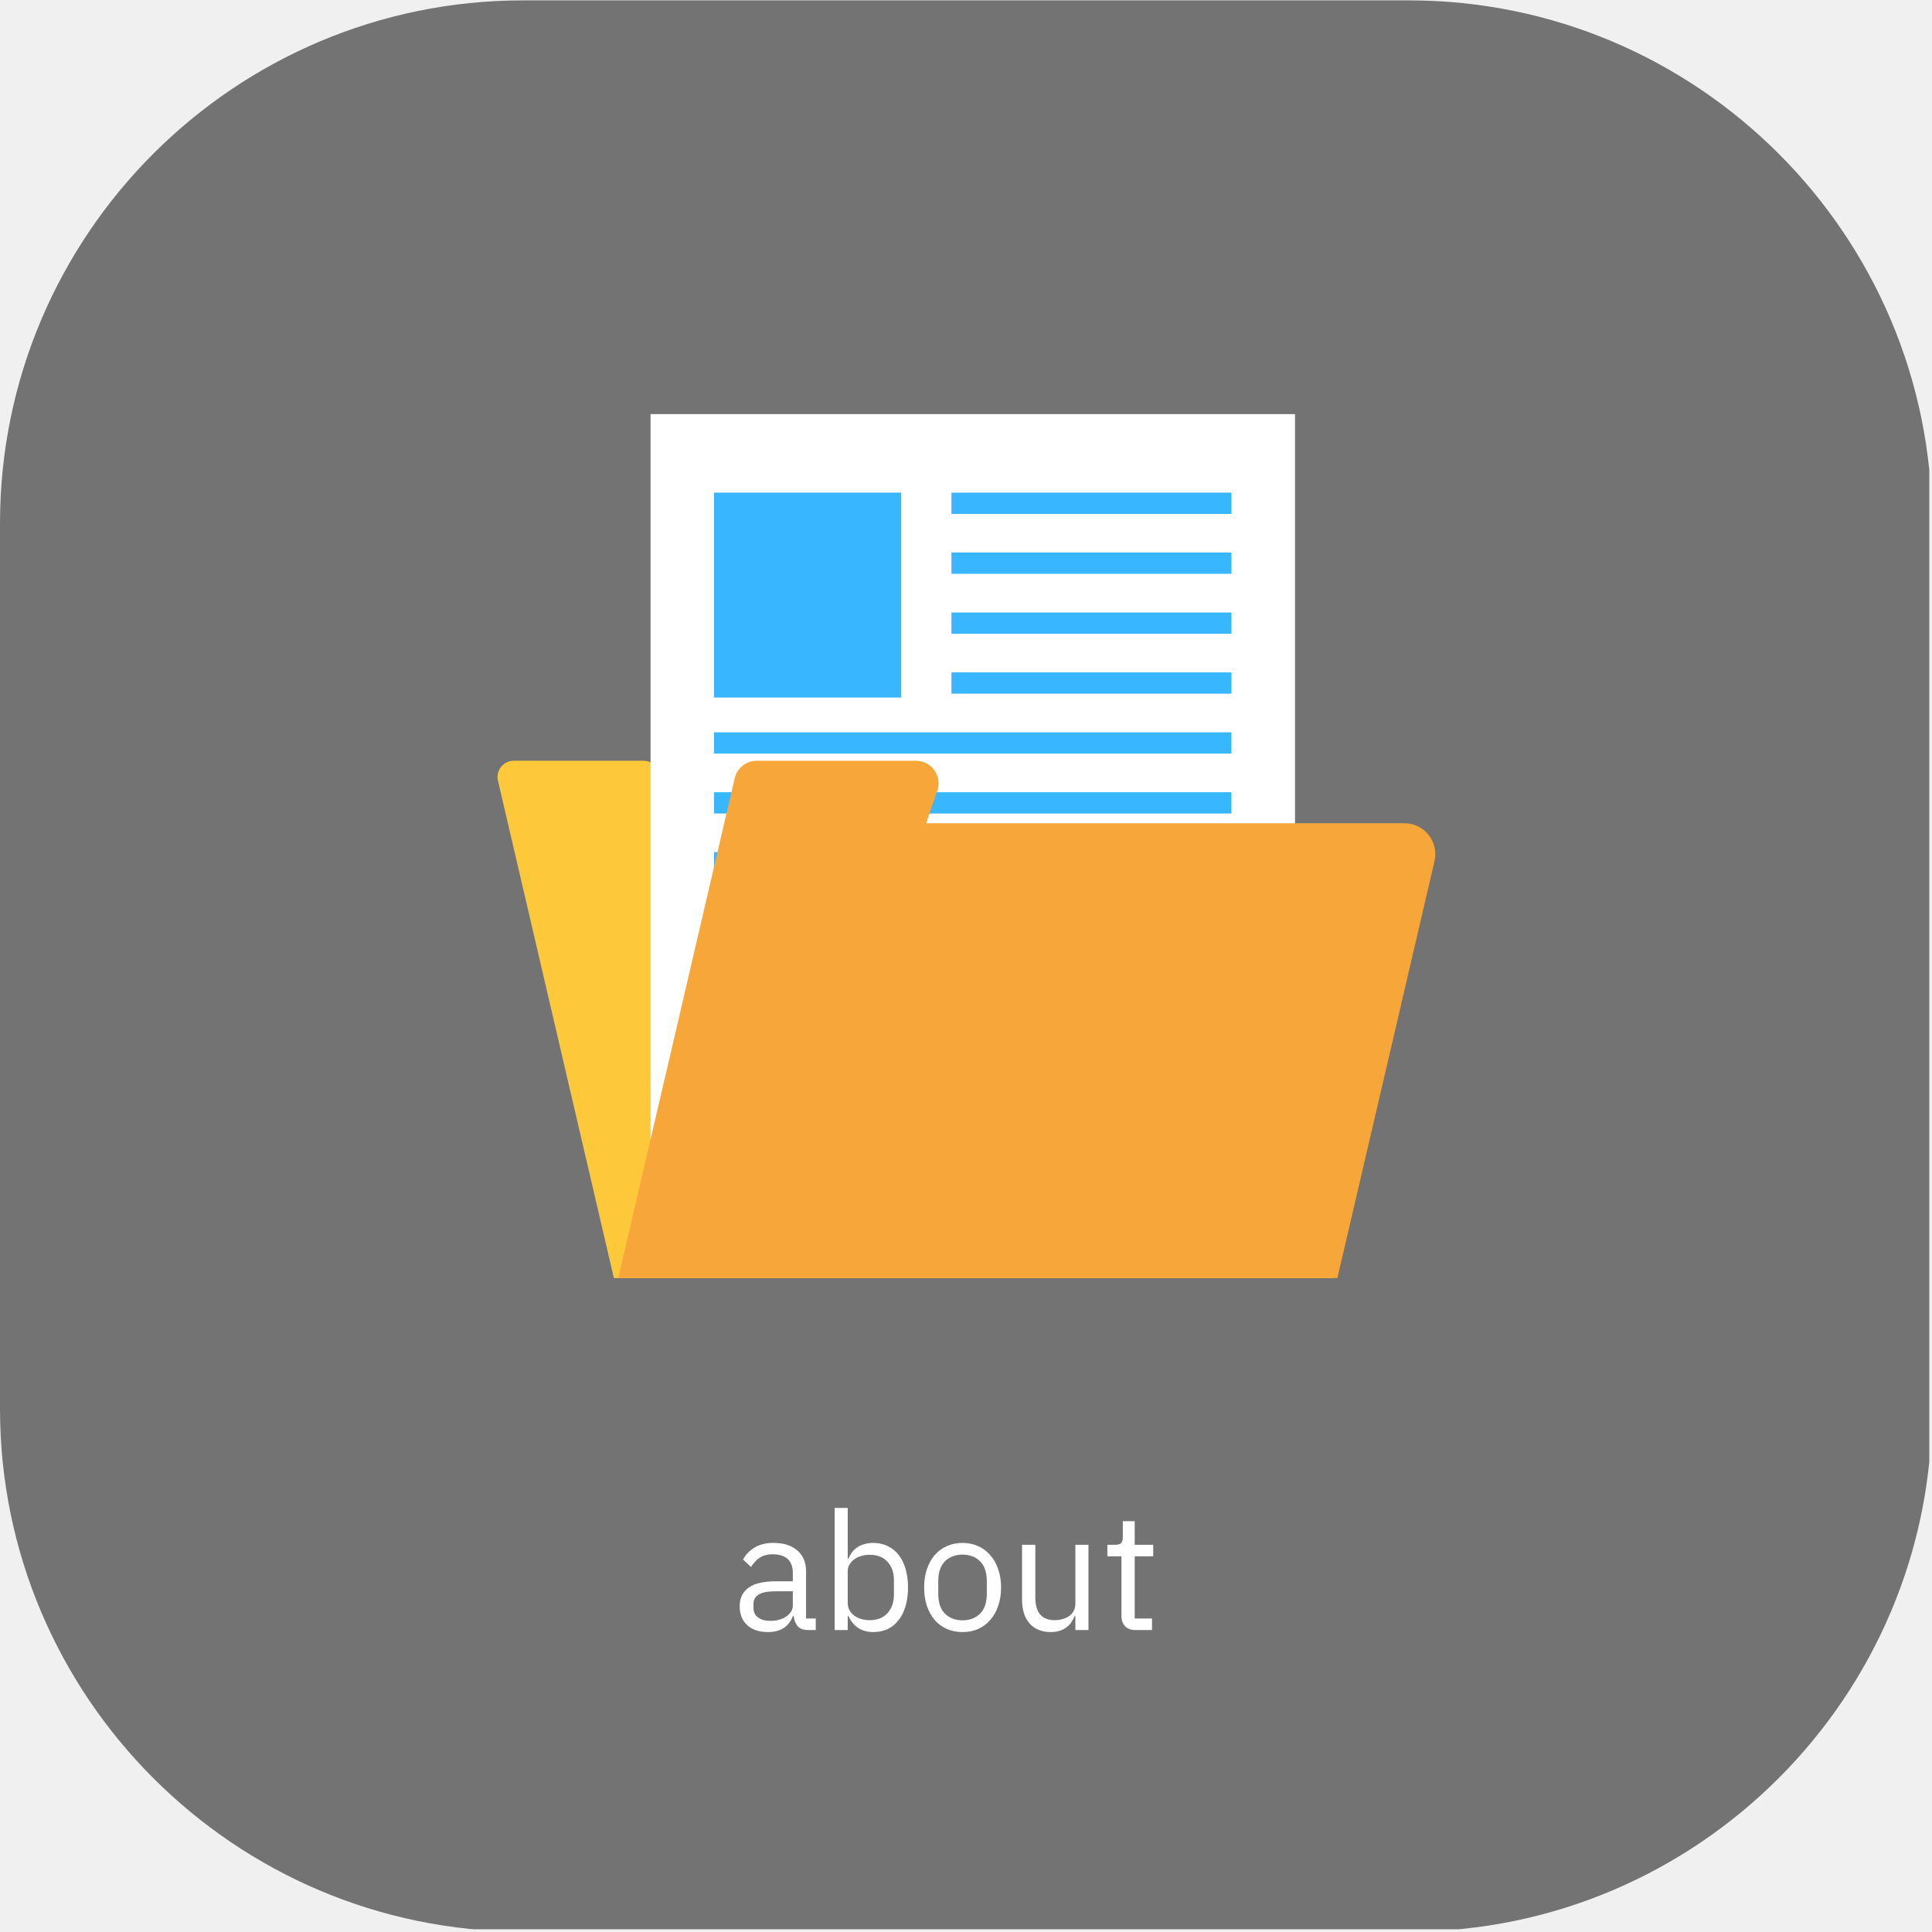
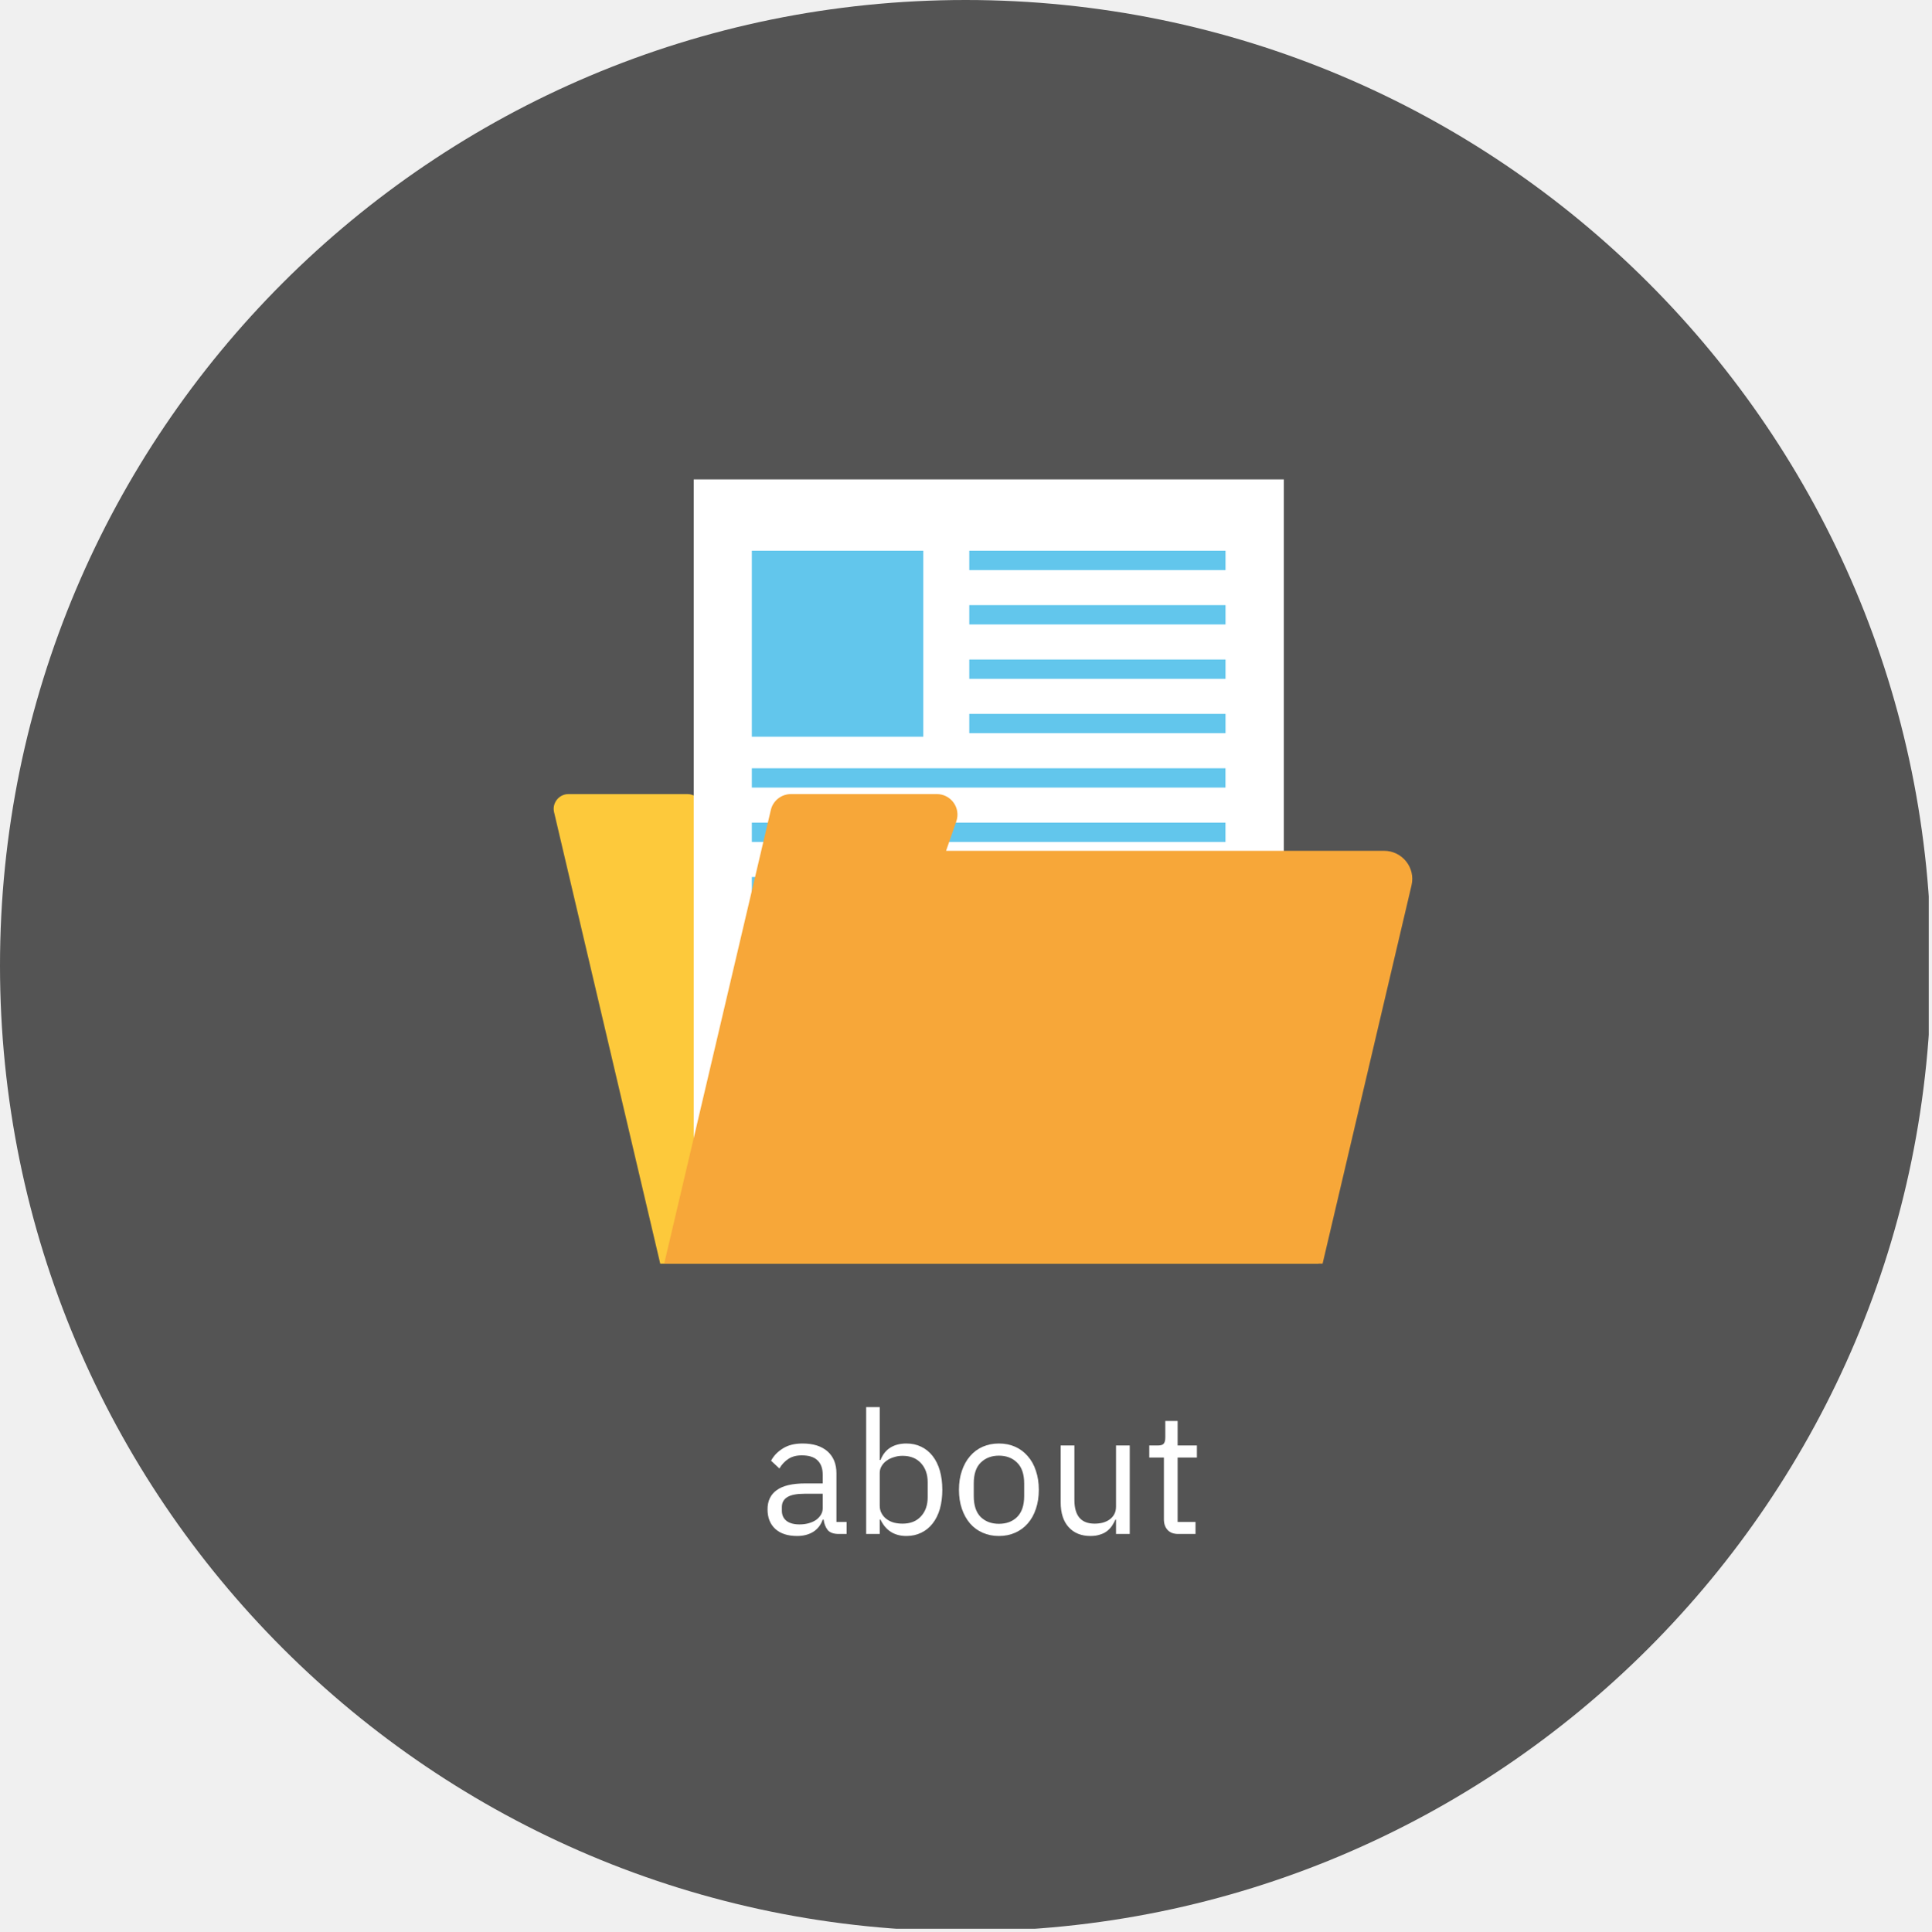
- <svg xmlns="http://www.w3.org/2000/svg" width="237" zoomAndPan="magnify" viewBox="0 0 177.75 177.75" height="237" preserveAspectRatio="xMidYMid meet" version="1.0">
+ <svg xmlns="http://www.w3.org/2000/svg" width="261" zoomAndPan="magnify" viewBox="0 0 195.75 195.75" height="261" preserveAspectRatio="xMidYMid meet" version="1.0">
  <defs>
    <g />
    <clipPath id="id1">
-       <path d="M 0 0 L 177.5 0 L 177.5 177.5 L 0 177.5 Z M 0 0 " clip-rule="nonzero" />
+       <path d="M 0 0 L 195.5 0 L 195.5 195.5 L 0 195.5 Z M 0 0 " clip-rule="nonzero" />
    </clipPath>
    <clipPath id="id2">
-       <path d="M 45.5 69 L 123 69 L 123 117.594 L 45.5 117.594 Z M 45.5 69 " clip-rule="nonzero" />
+       <path d="M 56 80 L 134 80 L 134 128.09 L 56 128.09 Z M 56 80 " clip-rule="nonzero" />
    </clipPath>
    <clipPath id="id3">
-       <path d="M 59 38.094 L 120 38.094 L 120 114 L 59 114 Z M 59 38.094 " clip-rule="nonzero" />
+       <path d="M 70 48.59 L 131 48.59 L 131 124 L 70 124 Z M 70 48.59 " clip-rule="nonzero" />
    </clipPath>
    <clipPath id="id4">
-       <path d="M 56 69 L 132.5 69 L 132.5 117.594 L 56 117.594 Z M 56 69 " clip-rule="nonzero" />
+       <path d="M 67 80 L 143.598 80 L 143.598 128.09 L 67 128.09 Z M 67 80 " clip-rule="nonzero" />
    </clipPath>
  </defs>
  <g clip-path="url(#id1)">
-     <path fill="#737373" d="M 129.633 0.035 L 48.117 0.035 C 21.594 0.035 0 21.594 0 48.152 L 0 129.598 C 0 156.121 21.594 177.715 48.117 177.715 L 129.633 177.715 C 156.156 177.715 177.75 156.121 177.75 129.598 L 177.75 48.152 C 177.75 21.594 156.156 0.035 129.633 0.035 Z M 129.633 0.035 " fill-opacity="1" fill-rule="nonzero" />
+     <path fill="#545454" d="M 97.875 0 C 43.82 0 0 43.82 0 97.875 C 0 151.93 43.82 195.75 97.875 195.75 C 151.93 195.75 195.75 151.93 195.75 97.875 C 195.75 43.82 151.93 0 97.875 0 " fill-opacity="1" fill-rule="nonzero" />
+   </g>
+   <g clip-path="url(#id2)">
+     <path fill="#fdc93b" d="M 123.82 86.242 L 73.898 86.242 C 73.305 86.242 72.777 85.879 72.566 85.328 L 71.086 81.449 C 70.863 80.871 70.305 80.488 69.68 80.488 L 57.625 80.488 C 56.66 80.488 55.945 81.383 56.16 82.316 L 66.922 128.086 L 133.656 128.086 Z M 123.82 86.242 " fill-opacity="1" fill-rule="nonzero" />
+   </g>
+   <g clip-path="url(#id3)">
+     <path fill="#ffffff" d="M 70.32 48.594 L 130.129 48.594 L 130.129 123.684 L 70.32 123.684 Z M 70.32 48.594 " fill-opacity="1" fill-rule="nonzero" />
+   </g>
+   <path fill="#62c6ec" d="M 76.207 55.824 L 93.586 55.824 L 93.586 74.672 L 76.207 74.672 Z M 76.207 55.824 " fill-opacity="1" fill-rule="nonzero" />
+   <path fill="#62c6ec" d="M 98.246 55.824 L 124.219 55.824 L 124.219 57.781 L 98.246 57.781 Z M 98.246 55.824 " fill-opacity="1" fill-rule="nonzero" />
+   <path fill="#62c6ec" d="M 98.246 61.336 L 124.219 61.336 L 124.219 63.293 L 98.246 63.293 Z M 98.246 61.336 " fill-opacity="1" fill-rule="nonzero" />
+   <path fill="#62c6ec" d="M 98.246 66.848 L 124.219 66.848 L 124.219 68.805 L 98.246 68.805 Z M 98.246 66.848 " fill-opacity="1" fill-rule="nonzero" />
+   <path fill="#62c6ec" d="M 98.246 72.359 L 124.219 72.359 L 124.219 74.316 L 98.246 74.316 Z M 98.246 72.359 " fill-opacity="1" fill-rule="nonzero" />
+   <path fill="#62c6ec" d="M 76.207 77.871 L 124.215 77.871 L 124.215 79.828 L 76.207 79.828 Z M 76.207 77.871 " fill-opacity="1" fill-rule="nonzero" />
+   <path fill="#62c6ec" d="M 76.207 83.383 L 124.215 83.383 L 124.215 85.34 L 76.207 85.34 Z M 76.207 83.383 " fill-opacity="1" fill-rule="nonzero" />
+   <path fill="#62c6ec" d="M 76.207 88.895 L 124.215 88.895 L 124.215 90.852 L 76.207 90.852 Z M 76.207 88.895 " fill-opacity="1" fill-rule="nonzero" />
+   <path fill="#62c6ec" d="M 76.207 94.406 L 124.215 94.406 L 124.215 96.363 L 76.207 96.363 Z M 76.207 94.406 " fill-opacity="1" fill-rule="nonzero" />
+   <path fill="#62c6ec" d="M 76.207 99.918 L 124.215 99.918 L 124.215 101.875 L 76.207 101.875 Z M 76.207 99.918 " fill-opacity="1" fill-rule="nonzero" />
+   <path fill="#62c6ec" d="M 76.207 105.434 L 124.215 105.434 L 124.215 107.391 L 76.207 107.391 Z M 76.207 105.434 " fill-opacity="1" fill-rule="nonzero" />
+   <path fill="#62c6ec" d="M 76.207 110.945 L 124.215 110.945 L 124.215 112.902 L 76.207 112.902 Z M 76.207 110.945 " fill-opacity="1" fill-rule="nonzero" />
+   <path fill="#62c6ec" d="M 76.207 116.457 L 124.215 116.457 L 124.215 118.414 L 76.207 118.414 Z M 76.207 116.457 " fill-opacity="1" fill-rule="nonzero" />
+   <g clip-path="url(#id4)">
+     <path fill="#f7a739" d="M 95.895 86.242 L 96.934 83.246 C 97.402 81.895 96.391 80.488 94.957 80.488 L 80.172 80.488 C 79.199 80.488 78.355 81.156 78.133 82.094 L 67.324 128.082 L 134.059 128.082 L 143.074 89.73 C 143.492 87.945 142.129 86.238 140.281 86.238 L 95.895 86.238 Z M 95.895 86.242 " fill-opacity="1" fill-rule="nonzero" />
  </g>
  <g fill="#ffffff" fill-opacity="1">
-     <g transform="translate(67.3808, 149.967)">
+     <g transform="translate(77.03158, 155.4856)">
      <g>
-         <path d="M 6.984 0 C 6.523 0 6.195 -0.117 6 -0.359 C 5.801 -0.609 5.68 -0.914 5.641 -1.281 L 5.562 -1.281 C 5.383 -0.789 5.098 -0.422 4.703 -0.172 C 4.305 0.066 3.836 0.188 3.297 0.188 C 2.461 0.188 1.816 -0.023 1.359 -0.453 C 0.898 -0.879 0.672 -1.457 0.672 -2.188 C 0.672 -2.926 0.941 -3.492 1.484 -3.891 C 2.023 -4.285 2.867 -4.484 4.016 -4.484 L 5.562 -4.484 L 5.562 -5.25 C 5.562 -5.812 5.406 -6.238 5.094 -6.531 C 4.789 -6.82 4.328 -6.969 3.703 -6.969 C 3.223 -6.969 2.82 -6.859 2.5 -6.641 C 2.188 -6.43 1.926 -6.148 1.719 -5.797 L 0.984 -6.484 C 1.203 -6.91 1.539 -7.27 2 -7.562 C 2.469 -7.863 3.055 -8.016 3.766 -8.016 C 4.711 -8.016 5.453 -7.781 5.984 -7.312 C 6.516 -6.852 6.781 -6.207 6.781 -5.375 L 6.781 -1.062 L 7.672 -1.062 L 7.672 0 Z M 3.5 -0.844 C 3.801 -0.844 4.078 -0.879 4.328 -0.953 C 4.578 -1.023 4.789 -1.125 4.969 -1.25 C 5.156 -1.383 5.301 -1.535 5.406 -1.703 C 5.508 -1.879 5.562 -2.07 5.562 -2.281 L 5.562 -3.562 L 3.953 -3.562 C 3.254 -3.562 2.742 -3.461 2.422 -3.266 C 2.098 -3.066 1.938 -2.773 1.938 -2.391 L 1.938 -2.062 C 1.938 -1.676 2.078 -1.375 2.359 -1.156 C 2.641 -0.945 3.02 -0.844 3.5 -0.844 Z M 3.5 -0.844 " />
+         <path d="M 8 0 C 7.469 0 7.086 -0.133 6.859 -0.406 C 6.641 -0.688 6.504 -1.035 6.453 -1.453 L 6.359 -1.453 C 6.16 -0.898 5.832 -0.484 5.375 -0.203 C 4.926 0.066 4.391 0.203 3.766 0.203 C 2.816 0.203 2.078 -0.035 1.547 -0.516 C 1.023 -1.004 0.766 -1.664 0.766 -2.5 C 0.766 -3.344 1.07 -3.988 1.688 -4.438 C 2.312 -4.895 3.281 -5.125 4.594 -5.125 L 6.359 -5.125 L 6.359 -6.016 C 6.359 -6.648 6.18 -7.133 5.828 -7.469 C 5.484 -7.801 4.953 -7.969 4.234 -7.969 C 3.691 -7.969 3.238 -7.848 2.875 -7.609 C 2.508 -7.367 2.207 -7.047 1.969 -6.641 L 1.125 -7.422 C 1.375 -7.91 1.766 -8.32 2.297 -8.656 C 2.828 -9 3.5 -9.172 4.312 -9.172 C 5.395 -9.172 6.238 -8.906 6.844 -8.375 C 7.445 -7.844 7.75 -7.102 7.75 -6.156 L 7.75 -1.219 L 8.781 -1.219 L 8.781 0 Z M 4 -0.969 C 4.344 -0.969 4.66 -1.008 4.953 -1.094 C 5.242 -1.176 5.492 -1.289 5.703 -1.438 C 5.91 -1.594 6.07 -1.77 6.188 -1.969 C 6.301 -2.164 6.359 -2.379 6.359 -2.609 L 6.359 -4.078 L 4.516 -4.078 C 3.711 -4.078 3.129 -3.961 2.766 -3.734 C 2.398 -3.504 2.219 -3.172 2.219 -2.734 L 2.219 -2.359 C 2.219 -1.922 2.375 -1.578 2.688 -1.328 C 3.008 -1.086 3.445 -0.969 4 -0.969 Z M 4 -0.969 " />
      </g>
    </g>
  </g>
  <g fill="#ffffff" fill-opacity="1">
-     <g transform="translate(75.49366, 149.967)">
+     <g transform="translate(86.31073, 155.4856)">
      <g>
-         <path d="M 1.297 -11.234 L 2.5 -11.234 L 2.5 -6.562 L 2.562 -6.562 C 2.77 -7.062 3.066 -7.426 3.453 -7.656 C 3.848 -7.895 4.316 -8.016 4.859 -8.016 C 5.348 -8.016 5.789 -7.914 6.188 -7.719 C 6.582 -7.531 6.914 -7.258 7.188 -6.906 C 7.469 -6.551 7.68 -6.117 7.828 -5.609 C 7.973 -5.109 8.047 -4.547 8.047 -3.922 C 8.047 -3.297 7.973 -2.727 7.828 -2.219 C 7.68 -1.707 7.469 -1.273 7.188 -0.922 C 6.914 -0.566 6.582 -0.289 6.188 -0.094 C 5.789 0.094 5.348 0.188 4.859 0.188 C 3.797 0.188 3.031 -0.301 2.562 -1.281 L 2.5 -1.281 L 2.5 0 L 1.297 0 Z M 4.531 -0.906 C 5.219 -0.906 5.758 -1.117 6.156 -1.547 C 6.551 -1.984 6.75 -2.551 6.75 -3.25 L 6.75 -4.594 C 6.75 -5.289 6.551 -5.852 6.156 -6.281 C 5.758 -6.707 5.219 -6.922 4.531 -6.922 C 4.25 -6.922 3.984 -6.883 3.734 -6.812 C 3.492 -6.738 3.281 -6.633 3.094 -6.5 C 2.914 -6.363 2.77 -6.203 2.656 -6.016 C 2.551 -5.828 2.5 -5.629 2.5 -5.422 L 2.5 -2.5 C 2.5 -2.25 2.551 -2.023 2.656 -1.828 C 2.77 -1.629 2.914 -1.461 3.094 -1.328 C 3.281 -1.191 3.492 -1.086 3.734 -1.016 C 3.984 -0.941 4.25 -0.906 4.531 -0.906 Z M 4.531 -0.906 " />
+         <path d="M 1.484 -12.859 L 2.859 -12.859 L 2.859 -7.5 L 2.938 -7.5 C 3.164 -8.07 3.504 -8.492 3.953 -8.766 C 4.398 -9.035 4.938 -9.172 5.562 -9.172 C 6.113 -9.172 6.613 -9.062 7.062 -8.844 C 7.52 -8.625 7.906 -8.312 8.219 -7.906 C 8.539 -7.5 8.785 -7.004 8.953 -6.422 C 9.117 -5.848 9.203 -5.203 9.203 -4.484 C 9.203 -3.766 9.117 -3.113 8.953 -2.531 C 8.785 -1.957 8.539 -1.469 8.219 -1.062 C 7.906 -0.656 7.52 -0.344 7.062 -0.125 C 6.613 0.094 6.113 0.203 5.562 0.203 C 4.344 0.203 3.469 -0.348 2.938 -1.453 L 2.859 -1.453 L 2.859 0 L 1.484 0 Z M 5.172 -1.047 C 5.961 -1.047 6.582 -1.289 7.031 -1.781 C 7.488 -2.27 7.719 -2.914 7.719 -3.719 L 7.719 -5.25 C 7.719 -6.051 7.488 -6.695 7.031 -7.188 C 6.582 -7.676 5.961 -7.922 5.172 -7.922 C 4.859 -7.922 4.562 -7.875 4.281 -7.781 C 4 -7.695 3.754 -7.578 3.547 -7.422 C 3.336 -7.273 3.172 -7.094 3.047 -6.875 C 2.922 -6.664 2.859 -6.441 2.859 -6.203 L 2.859 -2.859 C 2.859 -2.578 2.922 -2.32 3.047 -2.094 C 3.172 -1.863 3.336 -1.672 3.547 -1.516 C 3.754 -1.359 4 -1.238 4.281 -1.156 C 4.562 -1.082 4.859 -1.047 5.172 -1.047 Z M 5.172 -1.047 " />
      </g>
    </g>
  </g>
  <g fill="#ffffff" fill-opacity="1">
-     <g transform="translate(84.30537, 149.967)">
+     <g transform="translate(96.38923, 155.4856)">
      <g>
-         <path d="M 4.25 0.188 C 3.727 0.188 3.25 0.094 2.812 -0.094 C 2.375 -0.289 2 -0.566 1.688 -0.922 C 1.383 -1.285 1.145 -1.719 0.969 -2.219 C 0.801 -2.727 0.719 -3.297 0.719 -3.922 C 0.719 -4.535 0.801 -5.094 0.969 -5.594 C 1.145 -6.102 1.383 -6.535 1.688 -6.891 C 2 -7.254 2.375 -7.531 2.812 -7.719 C 3.25 -7.914 3.727 -8.016 4.25 -8.016 C 4.781 -8.016 5.258 -7.914 5.688 -7.719 C 6.113 -7.531 6.484 -7.254 6.797 -6.891 C 7.117 -6.535 7.363 -6.102 7.531 -5.594 C 7.707 -5.094 7.797 -4.535 7.797 -3.922 C 7.797 -3.297 7.707 -2.727 7.531 -2.219 C 7.363 -1.719 7.117 -1.285 6.797 -0.922 C 6.484 -0.566 6.113 -0.289 5.688 -0.094 C 5.258 0.094 4.781 0.188 4.25 0.188 Z M 4.25 -0.891 C 4.906 -0.891 5.441 -1.094 5.859 -1.5 C 6.273 -1.906 6.484 -2.523 6.484 -3.359 L 6.484 -4.484 C 6.484 -5.305 6.273 -5.922 5.859 -6.328 C 5.441 -6.734 4.906 -6.938 4.25 -6.938 C 3.594 -6.938 3.055 -6.734 2.641 -6.328 C 2.223 -5.922 2.016 -5.305 2.016 -4.484 L 2.016 -3.359 C 2.016 -2.523 2.223 -1.906 2.641 -1.5 C 3.055 -1.094 3.594 -0.891 4.25 -0.891 Z M 4.25 -0.891 " />
+         <path d="M 4.859 0.203 C 4.266 0.203 3.719 0.094 3.219 -0.125 C 2.719 -0.344 2.289 -0.656 1.938 -1.062 C 1.582 -1.477 1.305 -1.973 1.109 -2.547 C 0.91 -3.117 0.812 -3.766 0.812 -4.484 C 0.812 -5.191 0.91 -5.832 1.109 -6.406 C 1.305 -6.988 1.582 -7.484 1.938 -7.891 C 2.289 -8.305 2.719 -8.625 3.219 -8.844 C 3.719 -9.062 4.266 -9.172 4.859 -9.172 C 5.461 -9.172 6.008 -9.062 6.5 -8.844 C 7 -8.625 7.426 -8.305 7.781 -7.891 C 8.145 -7.484 8.422 -6.988 8.609 -6.406 C 8.805 -5.832 8.906 -5.191 8.906 -4.484 C 8.906 -3.766 8.805 -3.117 8.609 -2.547 C 8.422 -1.973 8.145 -1.477 7.781 -1.062 C 7.426 -0.656 7 -0.344 6.5 -0.125 C 6.008 0.094 5.461 0.203 4.859 0.203 Z M 4.859 -1.031 C 5.617 -1.031 6.234 -1.258 6.703 -1.719 C 7.18 -2.188 7.422 -2.895 7.422 -3.844 L 7.422 -5.125 C 7.422 -6.07 7.18 -6.773 6.703 -7.234 C 6.234 -7.703 5.617 -7.938 4.859 -7.938 C 4.109 -7.938 3.492 -7.703 3.016 -7.234 C 2.547 -6.773 2.312 -6.07 2.312 -5.125 L 2.312 -3.844 C 2.312 -2.895 2.547 -2.188 3.016 -1.719 C 3.492 -1.258 4.109 -1.031 4.859 -1.031 Z M 4.859 -1.031 " />
      </g>
    </g>
  </g>
  <g fill="#ffffff" fill-opacity="1">
-     <g transform="translate(92.81323, 149.967)">
+     <g transform="translate(106.1202, 155.4856)">
      <g>
-         <path d="M 6.125 -1.281 L 6.062 -1.281 C 5.977 -1.094 5.879 -0.91 5.766 -0.734 C 5.648 -0.555 5.504 -0.398 5.328 -0.266 C 5.16 -0.129 4.953 -0.02 4.703 0.062 C 4.461 0.145 4.18 0.188 3.859 0.188 C 3.047 0.188 2.398 -0.07 1.922 -0.594 C 1.453 -1.113 1.219 -1.852 1.219 -2.812 L 1.219 -7.844 L 2.438 -7.844 L 2.438 -3.016 C 2.438 -1.609 3.031 -0.906 4.219 -0.906 C 4.469 -0.906 4.703 -0.938 4.922 -1 C 5.148 -1.062 5.352 -1.148 5.531 -1.266 C 5.707 -1.391 5.848 -1.547 5.953 -1.734 C 6.066 -1.922 6.125 -2.148 6.125 -2.422 L 6.125 -7.844 L 7.328 -7.844 L 7.328 0 L 6.125 0 Z M 6.125 -1.281 " />
+         <path d="M 7 -1.453 L 6.938 -1.453 C 6.844 -1.242 6.727 -1.035 6.594 -0.828 C 6.457 -0.629 6.289 -0.453 6.094 -0.297 C 5.895 -0.141 5.656 -0.02 5.375 0.062 C 5.102 0.156 4.781 0.203 4.406 0.203 C 3.477 0.203 2.742 -0.094 2.203 -0.688 C 1.66 -1.281 1.391 -2.125 1.391 -3.219 L 1.391 -8.969 L 2.781 -8.969 L 2.781 -3.453 C 2.781 -1.848 3.461 -1.047 4.828 -1.047 C 5.109 -1.047 5.379 -1.078 5.641 -1.141 C 5.898 -1.211 6.129 -1.316 6.328 -1.453 C 6.535 -1.598 6.695 -1.773 6.812 -1.984 C 6.938 -2.203 7 -2.461 7 -2.766 L 7 -8.969 L 8.391 -8.969 L 8.391 0 L 7 0 Z M 7 -1.453 " />
      </g>
    </g>
  </g>
  <g fill="#ffffff" fill-opacity="1">
-     <g transform="translate(101.4426, 149.967)">
+     <g transform="translate(115.9901, 155.4856)">
      <g>
-         <path d="M 3.016 0 C 2.598 0 2.281 -0.117 2.062 -0.359 C 1.844 -0.598 1.734 -0.91 1.734 -1.297 L 1.734 -6.781 L 0.438 -6.781 L 0.438 -7.844 L 1.172 -7.844 C 1.43 -7.844 1.609 -7.895 1.703 -8 C 1.805 -8.102 1.859 -8.285 1.859 -8.547 L 1.859 -10.016 L 2.953 -10.016 L 2.953 -7.844 L 4.656 -7.844 L 4.656 -6.781 L 2.953 -6.781 L 2.953 -1.062 L 4.547 -1.062 L 4.547 0 Z M 3.016 0 " />
+         <path d="M 3.453 0 C 2.973 0 2.609 -0.133 2.359 -0.406 C 2.109 -0.676 1.984 -1.035 1.984 -1.484 L 1.984 -7.75 L 0.5 -7.75 L 0.5 -8.969 L 1.344 -8.969 C 1.645 -8.969 1.848 -9.023 1.953 -9.141 C 2.066 -9.266 2.125 -9.477 2.125 -9.781 L 2.125 -11.453 L 3.375 -11.453 L 3.375 -8.969 L 5.328 -8.969 L 5.328 -7.75 L 3.375 -7.75 L 3.375 -1.219 L 5.188 -1.219 L 5.188 0 Z M 3.453 0 " />
      </g>
    </g>
  </g>
-   <g fill="#ffffff" fill-opacity="1">
-     <g transform="translate(106.7722, 149.967)">
-       <g />
-     </g>
-   </g>
-   <g clip-path="url(#id2)">
-     <path fill="#fdc93b" d="M 112.891 75.742 L 63.398 75.742 C 62.809 75.742 62.285 75.383 62.074 74.828 L 60.609 70.953 C 60.387 70.375 59.832 69.992 59.215 69.992 L 47.262 69.992 C 46.305 69.992 45.598 70.887 45.812 71.82 L 56.48 117.59 L 122.641 117.59 Z M 112.891 75.742 " fill-opacity="1" fill-rule="nonzero" />
-   </g>
-   <g clip-path="url(#id3)">
-     <path fill="#ffffff" d="M 59.852 38.098 L 119.145 38.098 L 119.145 113.184 L 59.852 113.184 Z M 59.852 38.098 " fill-opacity="1" fill-rule="nonzero" />
-   </g>
-   <path fill="#38b6ff" d="M 65.688 45.324 L 82.914 45.324 L 82.914 64.176 L 65.688 64.176 Z M 65.688 45.324 " fill-opacity="1" fill-rule="nonzero" />
-   <path fill="#38b6ff" d="M 87.535 45.324 L 113.289 45.324 L 113.289 47.281 L 87.535 47.281 Z M 87.535 45.324 " fill-opacity="1" fill-rule="nonzero" />
-   <path fill="#38b6ff" d="M 87.535 50.836 L 113.289 50.836 L 113.289 52.793 L 87.535 52.793 Z M 87.535 50.836 " fill-opacity="1" fill-rule="nonzero" />
-   <path fill="#38b6ff" d="M 87.535 56.352 L 113.289 56.352 L 113.289 58.309 L 87.535 58.309 Z M 87.535 56.352 " fill-opacity="1" fill-rule="nonzero" />
-   <path fill="#38b6ff" d="M 87.535 61.863 L 113.289 61.863 L 113.289 63.82 L 87.535 63.82 Z M 87.535 61.863 " fill-opacity="1" fill-rule="nonzero" />
-   <path fill="#38b6ff" d="M 65.688 67.375 L 113.285 67.375 L 113.285 69.332 L 65.688 69.332 Z M 65.688 67.375 " fill-opacity="1" fill-rule="nonzero" />
-   <path fill="#38b6ff" d="M 65.688 72.887 L 113.285 72.887 L 113.285 74.844 L 65.688 74.844 Z M 65.688 72.887 " fill-opacity="1" fill-rule="nonzero" />
-   <path fill="#38b6ff" d="M 65.688 78.398 L 113.285 78.398 L 113.285 80.355 L 65.688 80.355 Z M 65.688 78.398 " fill-opacity="1" fill-rule="nonzero" />
-   <path fill="#38b6ff" d="M 65.688 83.91 L 113.285 83.91 L 113.285 85.867 L 65.688 85.867 Z M 65.688 83.91 " fill-opacity="1" fill-rule="nonzero" />
-   <path fill="#38b6ff" d="M 65.688 89.422 L 113.285 89.422 L 113.285 91.379 L 65.688 91.379 Z M 65.688 89.422 " fill-opacity="1" fill-rule="nonzero" />
-   <path fill="#38b6ff" d="M 65.688 94.934 L 113.285 94.934 L 113.285 96.891 L 65.688 96.891 Z M 65.688 94.934 " fill-opacity="1" fill-rule="nonzero" />
-   <path fill="#38b6ff" d="M 65.688 100.445 L 113.285 100.445 L 113.285 102.402 L 65.688 102.402 Z M 65.688 100.445 " fill-opacity="1" fill-rule="nonzero" />
-   <path fill="#38b6ff" d="M 65.688 105.961 L 113.285 105.961 L 113.285 107.918 L 65.688 107.918 Z M 65.688 105.961 " fill-opacity="1" fill-rule="nonzero" />
-   <g clip-path="url(#id4)">
-     <path fill="#f7a739" d="M 85.203 75.742 L 86.234 72.746 C 86.699 71.398 85.699 69.992 84.273 69.992 L 69.617 69.992 C 68.652 69.992 67.816 70.66 67.594 71.598 L 56.879 117.586 L 123.043 117.586 L 131.98 79.234 C 132.395 77.445 131.043 75.742 129.211 75.742 Z M 85.203 75.742 " fill-opacity="1" fill-rule="nonzero" />
-   </g>
</svg>
